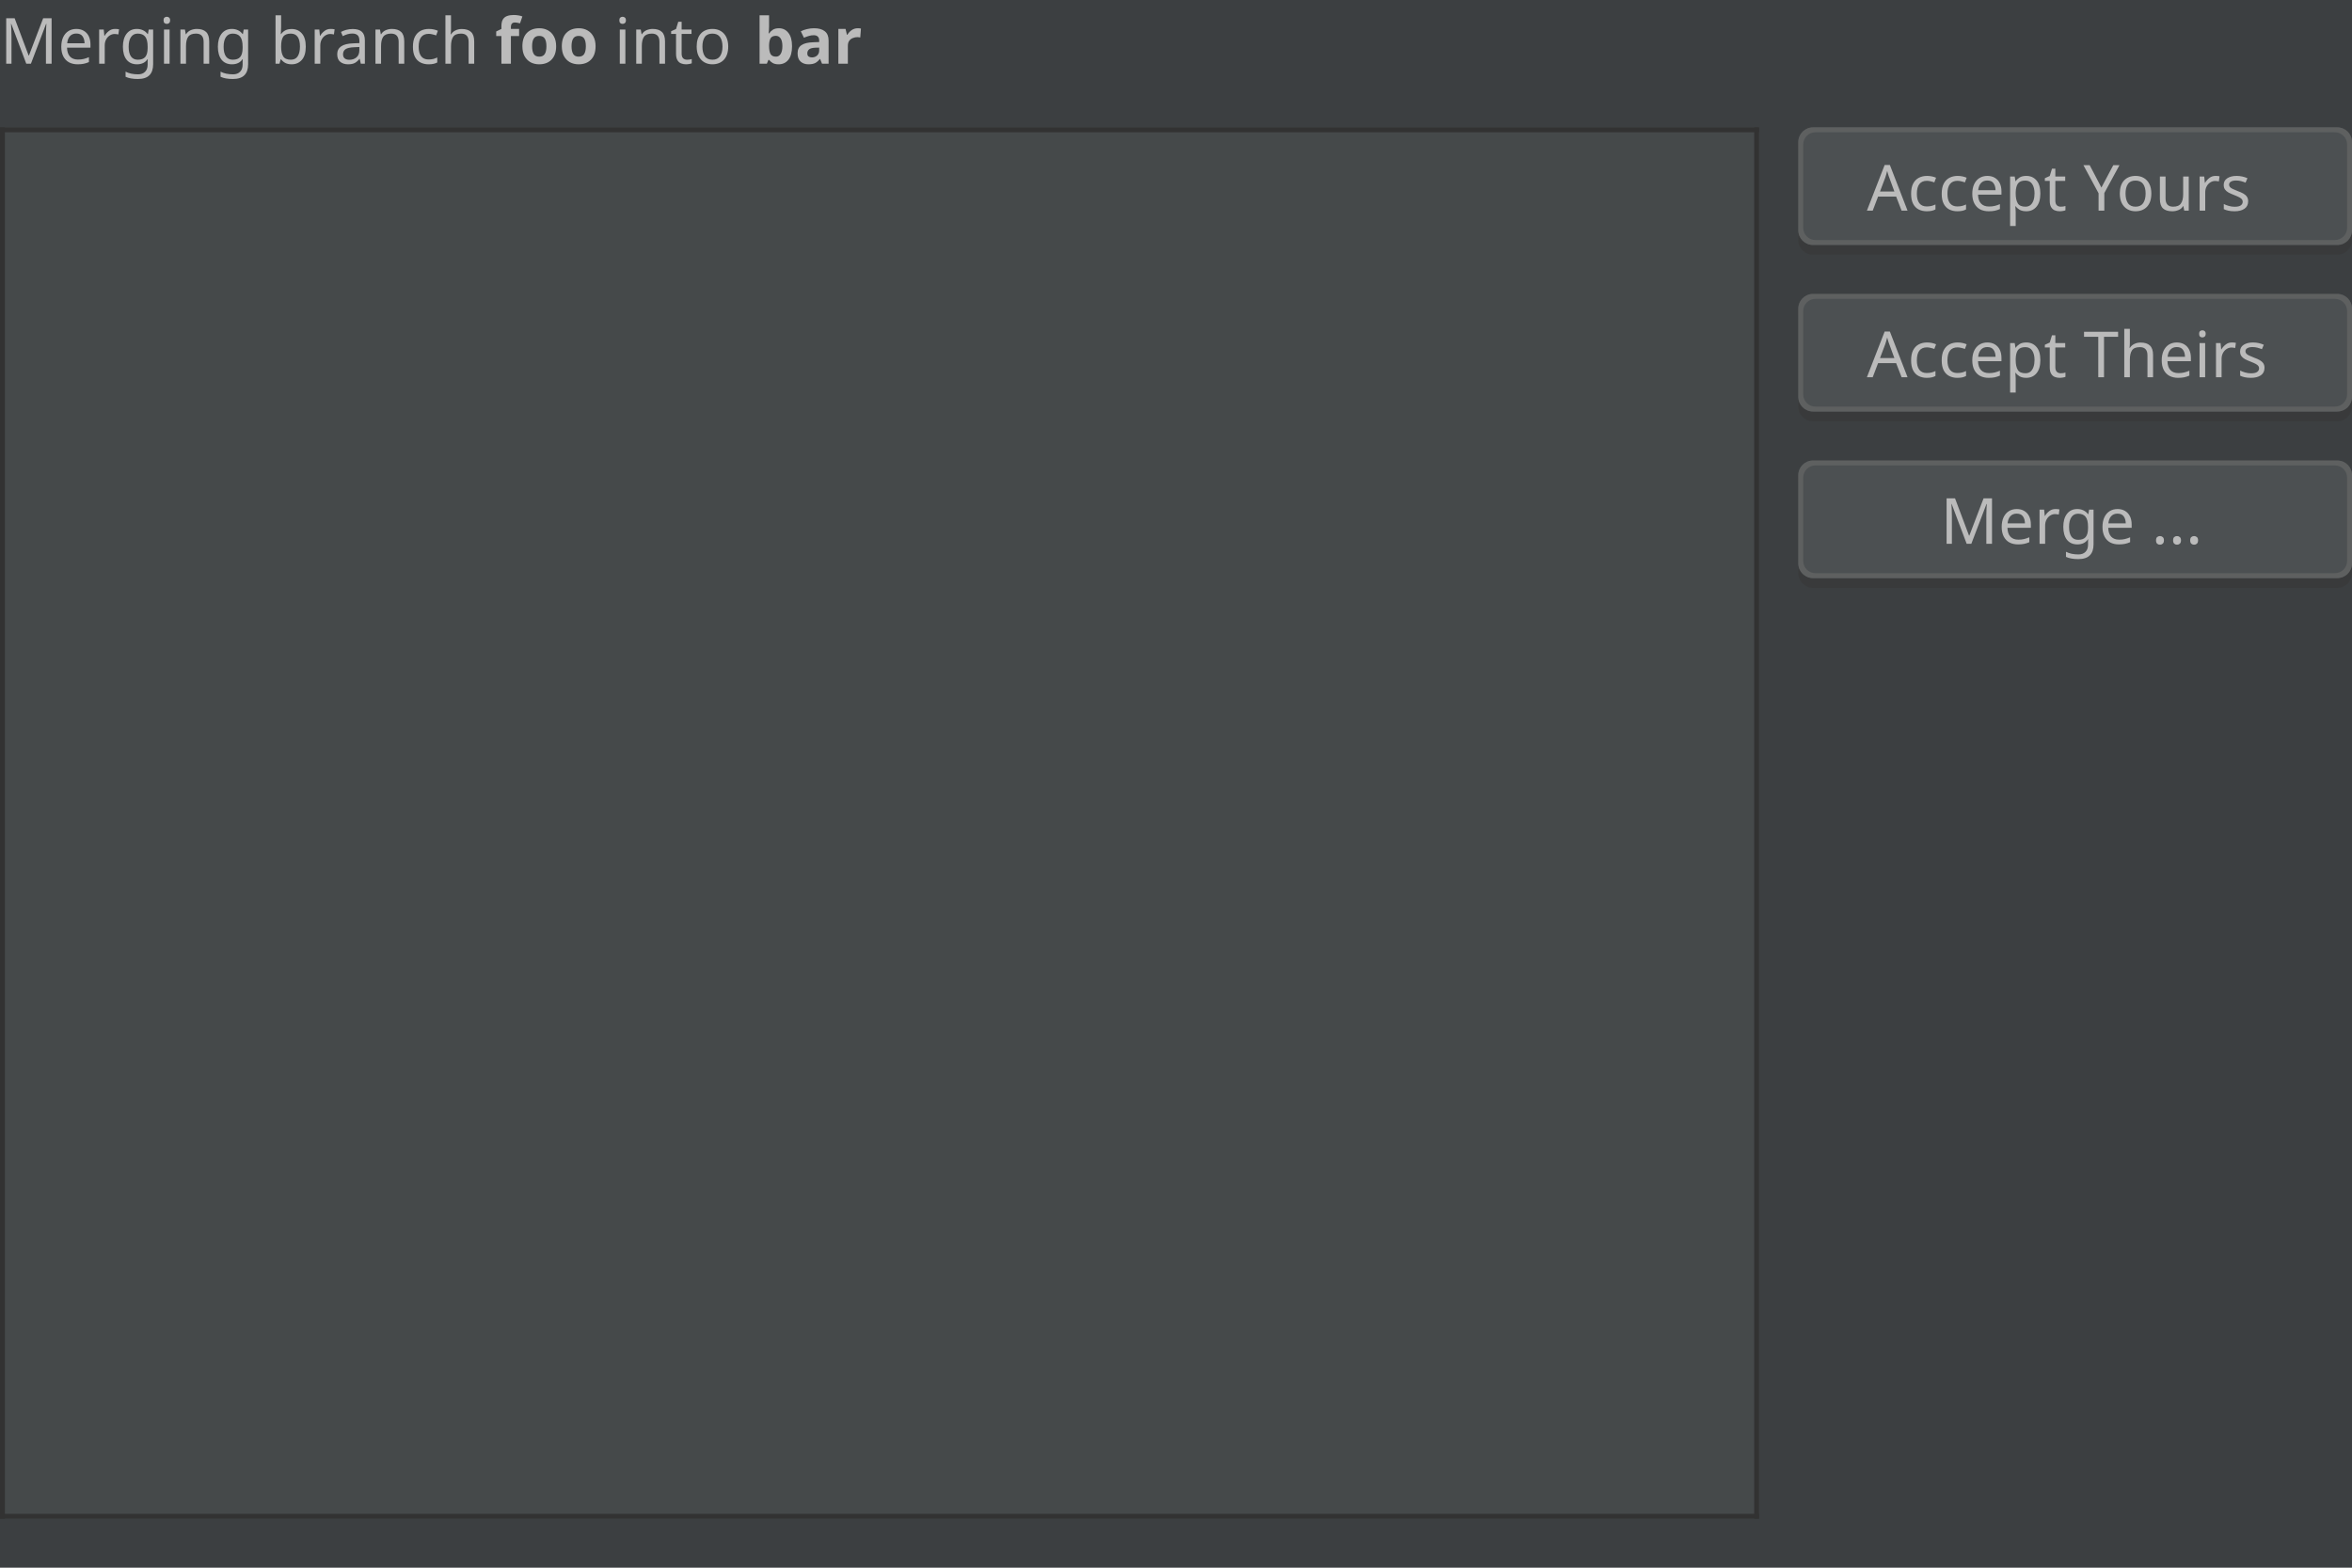
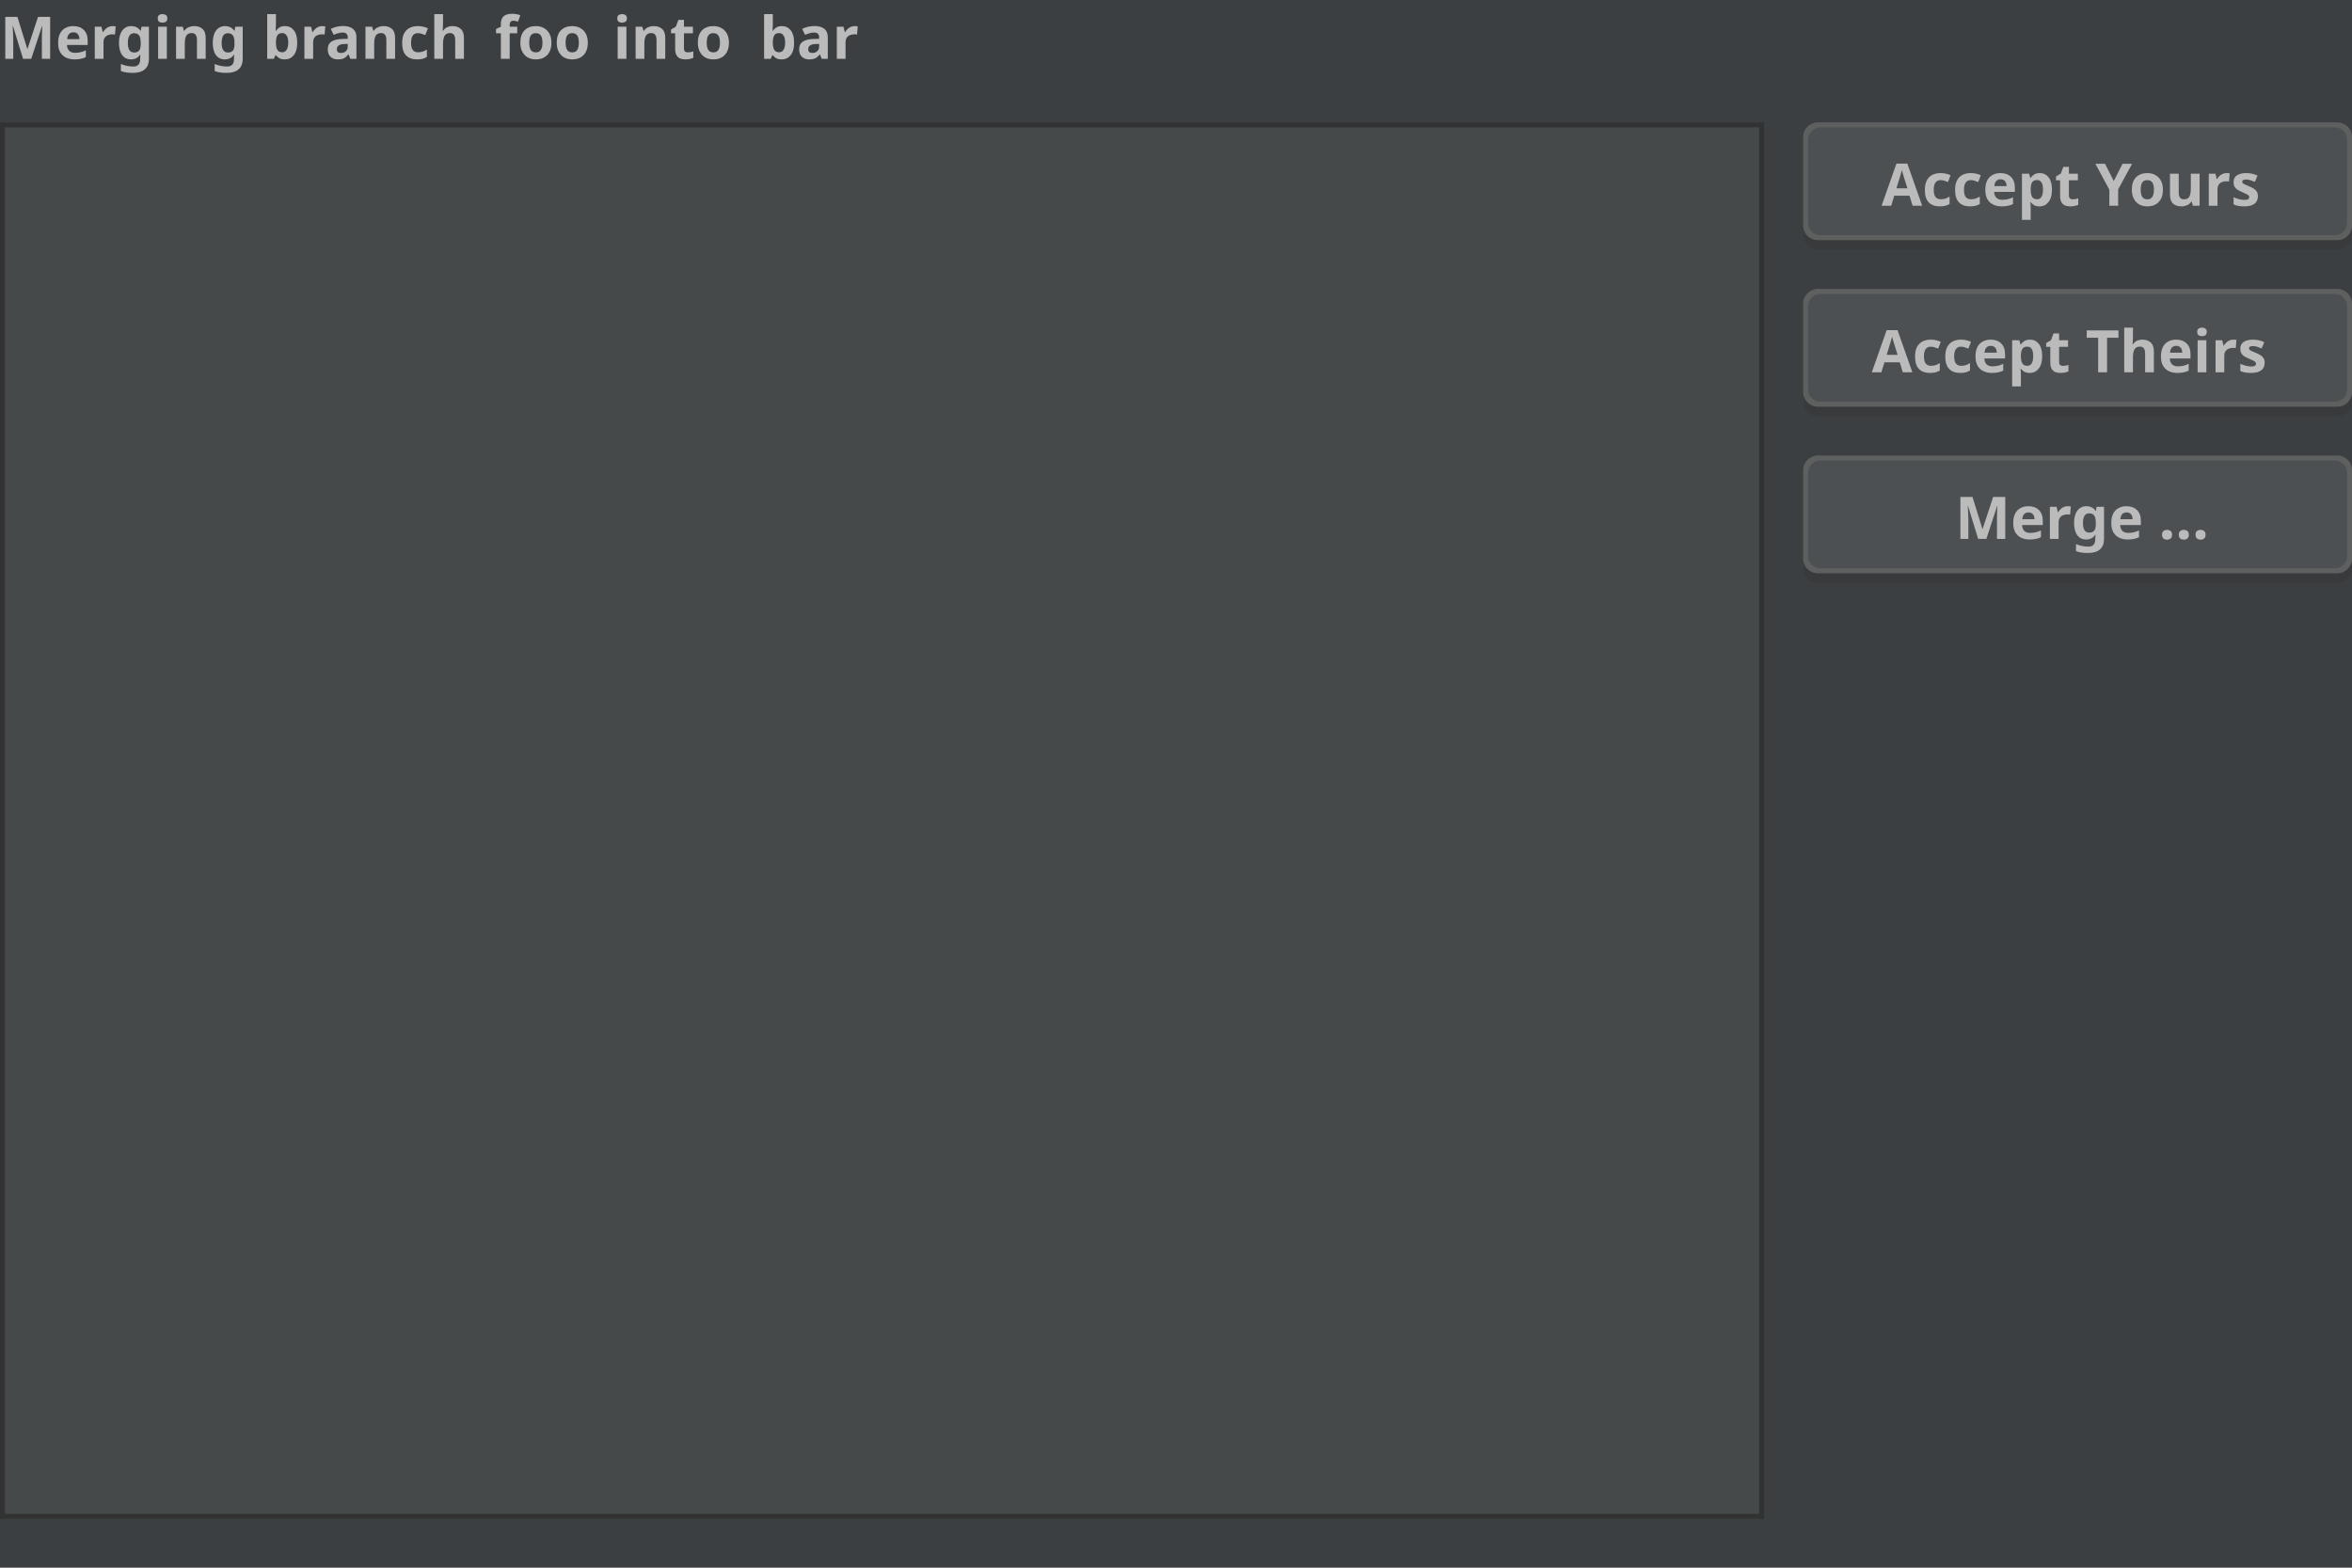
<svg xmlns="http://www.w3.org/2000/svg" fill-opacity="1" color-rendering="auto" color-interpolation="auto" text-rendering="auto" stroke="black" stroke-linecap="square" stroke-miterlimit="10" shape-rendering="auto" stroke-opacity="1" fill="black" stroke-dasharray="none" font-weight="normal" stroke-width="1" viewBox="0 0 480 320" font-family="'Dialog'" font-style="normal" stroke-linejoin="miter" font-size="12px" stroke-dashoffset="0" image-rendering="auto">
  <defs id="genericDefs" />
  <g>
    <defs id="defs0">
      <linearGradient x1="0" gradientUnits="userSpaceOnUse" x2="0" y1="0" y2="28" id="linearGradient0" spreadMethod="pad">
        <stop stop-opacity="1" stop-color="rgb(76,80,82)" offset="0%" />
        <stop stop-opacity="1" stop-color="rgb(76,80,82)" offset="100%" />
      </linearGradient>
      <linearGradient x1="0" gradientUnits="userSpaceOnUse" x2="0" y1="0" y2="28" id="linearGradient1" spreadMethod="pad">
        <stop stop-opacity="1" stop-color="rgb(76,80,82)" offset="0%" />
        <stop stop-opacity="1" stop-color="rgb(76,80,82)" offset="100%" />
      </linearGradient>
      <linearGradient x1="0" gradientUnits="userSpaceOnUse" x2="0" y1="0" y2="28" id="linearGradient2" spreadMethod="pad">
        <stop stop-opacity="1" stop-color="rgb(76,80,82)" offset="0%" />
        <stop stop-opacity="1" stop-color="rgb(76,80,82)" offset="100%" />
      </linearGradient>
      <clipPath clipPathUnits="userSpaceOnUse" id="0">
        <path d="M0 0 L480 0 L480 320 L0 320 L0 0 Z" />
      </clipPath>
      <clipPath clipPathUnits="userSpaceOnUse" id="1">
-         <path d="M0 0 L0 30 L116 30 L116 0 Z" />
+         <path d="M0 0 L0 30 L115 30 L115 0 Z" />
      </clipPath>
      <clipPath clipPathUnits="userSpaceOnUse" id="2">
-         <path d="M-1 -1 L-1 29 L115 29 L115 -1 Z" />
+         <path d="M-1 -1 L-1 29 L114 29 L114 -1 Z" />
      </clipPath>
      <clipPath clipPathUnits="userSpaceOnUse" id="3">
-         <path d="M0 0 L0 284 L359 284 L359 0 Z" />
+         <path d="M0 0 L0 285 L360 285 L360 0 Z" />
      </clipPath>
      <clipPath clipPathUnits="userSpaceOnUse" id="4">
-         <path d="M0 0 L0 16 L176 16 L176 0 Z" />
+         <path d="M0 0 L0 15 L175 15 L175 0 Z" />
      </clipPath>
    </defs>
-     <g fill="rgb(60,63,65)" font-size="13px" font-family="'.SF NS Text'" stroke="rgb(60,63,65)">
+     <g fill="rgb(60,63,65)" font-family="sans-serif" stroke="rgb(60,63,65)">
      <rect x="0" width="480" height="320" y="0" clip-path="url(#0)" stroke="none" />
    </g>
-     <g fill="rgb(60,63,65)" font-size="13px" font-family="'.SF NS Text'" transform="translate(364,91)" stroke="rgb(60,63,65)">
-       <rect x="0" width="119" height="30" y="0" clip-path="url(#1)" stroke="none" />
+     <g fill="rgb(60,63,65)" font-weight="bold" font-family="sans-serif" transform="translate(365,90)" stroke="rgb(60,63,65)">
+       <rect x="0" width="118" height="30" y="0" clip-path="url(#1)" stroke="none" />
    </g>
-     <g font-size="13px" transform="translate(365,92)" fill-opacity="0.502" fill="rgb(54,54,54)" text-rendering="optimizeLegibility" font-family="'.SF NS Text'" stroke="rgb(54,54,54)" stroke-opacity="0.502">
-       <rect x="2" y="4" clip-path="url(#2)" width="113" rx="3" ry="3" height="24" stroke="none" />
+     <g transform="translate(366,91)" fill-opacity="0.502" fill="rgb(54,54,54)" text-rendering="optimizeLegibility" font-family="sans-serif" stroke="rgb(54,54,54)" font-weight="bold" stroke-opacity="0.502">
+       <rect x="2" y="4" clip-path="url(#2)" width="112" rx="3" ry="3" height="24" stroke="none" />
    </g>
-     <g fill="url(#linearGradient0)" text-rendering="optimizeLegibility" font-size="13px" font-family="'.SF NS Text'" transform="translate(365,92)" stroke="url(#linearGradient0)">
-       <rect x="2" y="2" clip-path="url(#2)" width="113" rx="3" ry="3" height="24" stroke="none" />
+     <g fill="url(#linearGradient0)" text-rendering="optimizeLegibility" font-weight="bold" font-family="sans-serif" transform="translate(366,91)" stroke="url(#linearGradient0)">
+       <rect x="2" y="2" clip-path="url(#2)" width="112" rx="3" ry="3" height="24" stroke="none" />
    </g>
-     <g fill="rgb(187,187,187)" font-size="13px" font-family="'.SF NS Text'" transform="translate(364,91)" stroke="rgb(187,187,187)">
-       <text x="32" xml:space="preserve" y="20" clip-path="url(#1)" stroke="none">Merge ...</text>
+     <g fill="rgb(187,187,187)" font-weight="bold" font-family="sans-serif" transform="translate(365,90)" stroke="rgb(187,187,187)">
+       <text x="34" xml:space="preserve" y="20" clip-path="url(#1)" stroke="none">Merge ...</text>
    </g>
-     <g fill="rgb(94,96,96)" text-rendering="optimizeLegibility" font-size="13px" font-family="'.SF NS Text'" transform="translate(365,92)" stroke="rgb(94,96,96)">
-       <path d="M2 5 L2 23 C2 24.657 3.343 26 5 26 L112 26 C113.657 26 115 24.657 115 23 L115 5 C115 3.343 113.657 2 112 2 L5 2 C3.343 2 2 3.343 2 5 ZM3 5.5 L3 22.5 C3 23.881 4.119 25 5.5 25 L111.5 25 C112.881 25 114 23.881 114 22.5 L114 5.5 C114 4.119 112.881 3 111.5 3 L5.5 3 C4.119 3 3 4.119 3 5.5 Z" fill-rule="evenodd" clip-path="url(#2)" stroke="none" />
+     <g fill="rgb(94,96,96)" text-rendering="optimizeLegibility" font-weight="bold" font-family="sans-serif" transform="translate(366,91)" stroke="rgb(94,96,96)">
+       <path d="M2 5 L2 23 C2 24.657 3.343 26 5 26 L111 26 C112.657 26 114 24.657 114 23 L114 5 C114 3.343 112.657 2 111 2 L5 2 C3.343 2 2 3.343 2 5 ZM3 5.5 L3 22.5 C3 23.881 4.119 25 5.5 25 L110.5 25 C111.881 25 113 23.881 113 22.5 L113 5.5 C113 4.119 111.881 3 110.5 3 L5.5 3 C4.119 3 3 4.119 3 5.5 Z" fill-rule="evenodd" clip-path="url(#2)" stroke="none" />
    </g>
-     <g fill="rgb(60,63,65)" font-size="13px" font-family="'.SF NS Text'" transform="translate(364,57)" stroke="rgb(60,63,65)">
-       <rect x="0" width="119" height="30" y="0" clip-path="url(#1)" stroke="none" />
+     <g fill="rgb(60,63,65)" font-weight="bold" font-family="sans-serif" transform="translate(365,56)" stroke="rgb(60,63,65)">
+       <rect x="0" width="118" height="30" y="0" clip-path="url(#1)" stroke="none" />
    </g>
-     <g font-size="13px" transform="translate(365,58)" fill-opacity="0.502" fill="rgb(54,54,54)" text-rendering="optimizeLegibility" font-family="'.SF NS Text'" stroke="rgb(54,54,54)" stroke-opacity="0.502">
-       <rect x="2" y="4" clip-path="url(#2)" width="113" rx="3" ry="3" height="24" stroke="none" />
+     <g transform="translate(366,57)" fill-opacity="0.502" fill="rgb(54,54,54)" text-rendering="optimizeLegibility" font-family="sans-serif" stroke="rgb(54,54,54)" font-weight="bold" stroke-opacity="0.502">
+       <rect x="2" y="4" clip-path="url(#2)" width="112" rx="3" ry="3" height="24" stroke="none" />
    </g>
-     <g fill="url(#linearGradient1)" text-rendering="optimizeLegibility" font-size="13px" font-family="'.SF NS Text'" transform="translate(365,58)" stroke="url(#linearGradient1)">
-       <rect x="2" y="2" clip-path="url(#2)" width="113" rx="3" ry="3" height="24" stroke="none" />
+     <g fill="url(#linearGradient1)" text-rendering="optimizeLegibility" font-weight="bold" font-family="sans-serif" transform="translate(366,57)" stroke="url(#linearGradient1)">
+       <rect x="2" y="2" clip-path="url(#2)" width="112" rx="3" ry="3" height="24" stroke="none" />
    </g>
-     <g fill="rgb(187,187,187)" font-size="13px" font-family="'.SF NS Text'" transform="translate(364,57)" stroke="rgb(187,187,187)">
+     <g fill="rgb(187,187,187)" font-weight="bold" font-family="sans-serif" transform="translate(365,56)" stroke="rgb(187,187,187)">
      <text x="17" xml:space="preserve" y="20" clip-path="url(#1)" stroke="none">Accept Theirs</text>
    </g>
-     <g fill="rgb(94,96,96)" text-rendering="optimizeLegibility" font-size="13px" font-family="'.SF NS Text'" transform="translate(365,58)" stroke="rgb(94,96,96)">
-       <path d="M2 5 L2 23 C2 24.657 3.343 26 5 26 L112 26 C113.657 26 115 24.657 115 23 L115 5 C115 3.343 113.657 2 112 2 L5 2 C3.343 2 2 3.343 2 5 ZM3 5.5 L3 22.5 C3 23.881 4.119 25 5.5 25 L111.5 25 C112.881 25 114 23.881 114 22.5 L114 5.5 C114 4.119 112.881 3 111.5 3 L5.5 3 C4.119 3 3 4.119 3 5.5 Z" fill-rule="evenodd" clip-path="url(#2)" stroke="none" />
+     <g fill="rgb(94,96,96)" text-rendering="optimizeLegibility" font-weight="bold" font-family="sans-serif" transform="translate(366,57)" stroke="rgb(94,96,96)">
+       <path d="M2 5 L2 23 C2 24.657 3.343 26 5 26 L111 26 C112.657 26 114 24.657 114 23 L114 5 C114 3.343 112.657 2 111 2 L5 2 C3.343 2 2 3.343 2 5 ZM3 5.5 L3 22.5 C3 23.881 4.119 25 5.5 25 L110.5 25 C111.881 25 113 23.881 113 22.5 L113 5.5 C113 4.119 111.881 3 110.5 3 L5.5 3 C4.119 3 3 4.119 3 5.5 Z" fill-rule="evenodd" clip-path="url(#2)" stroke="none" />
    </g>
-     <g fill="rgb(60,63,65)" font-size="13px" font-family="'.SF NS Text'" transform="translate(364,23)" stroke="rgb(60,63,65)">
-       <rect x="0" width="119" height="30" y="0" clip-path="url(#1)" stroke="none" />
+     <g fill="rgb(60,63,65)" font-weight="bold" font-family="sans-serif" transform="translate(365,22)" stroke="rgb(60,63,65)">
+       <rect x="0" width="118" height="30" y="0" clip-path="url(#1)" stroke="none" />
    </g>
-     <g font-size="13px" transform="translate(365,24)" fill-opacity="0.502" fill="rgb(54,54,54)" text-rendering="optimizeLegibility" font-family="'.SF NS Text'" stroke="rgb(54,54,54)" stroke-opacity="0.502">
-       <rect x="2" y="4" clip-path="url(#2)" width="113" rx="3" ry="3" height="24" stroke="none" />
+     <g transform="translate(366,23)" fill-opacity="0.502" fill="rgb(54,54,54)" text-rendering="optimizeLegibility" font-family="sans-serif" stroke="rgb(54,54,54)" font-weight="bold" stroke-opacity="0.502">
+       <rect x="2" y="4" clip-path="url(#2)" width="112" rx="3" ry="3" height="24" stroke="none" />
    </g>
-     <g fill="url(#linearGradient2)" text-rendering="optimizeLegibility" font-size="13px" font-family="'.SF NS Text'" transform="translate(365,24)" stroke="url(#linearGradient2)">
-       <rect x="2" y="2" clip-path="url(#2)" width="113" rx="3" ry="3" height="24" stroke="none" />
+     <g fill="url(#linearGradient2)" text-rendering="optimizeLegibility" font-weight="bold" font-family="sans-serif" transform="translate(366,23)" stroke="url(#linearGradient2)">
+       <rect x="2" y="2" clip-path="url(#2)" width="112" rx="3" ry="3" height="24" stroke="none" />
    </g>
-     <g fill="rgb(187,187,187)" font-size="13px" font-family="'.SF NS Text'" transform="translate(364,23)" stroke="rgb(187,187,187)">
-       <text x="17" xml:space="preserve" y="20" clip-path="url(#1)" stroke="none">Accept Yours</text>
+     <g fill="rgb(187,187,187)" font-weight="bold" font-family="sans-serif" transform="translate(365,22)" stroke="rgb(187,187,187)">
+       <text x="19" xml:space="preserve" y="20" clip-path="url(#1)" stroke="none">Accept Yours</text>
    </g>
-     <g fill="rgb(94,96,96)" text-rendering="optimizeLegibility" font-size="13px" font-family="'.SF NS Text'" transform="translate(365,24)" stroke="rgb(94,96,96)">
-       <path d="M2 5 L2 23 C2 24.657 3.343 26 5 26 L112 26 C113.657 26 115 24.657 115 23 L115 5 C115 3.343 113.657 2 112 2 L5 2 C3.343 2 2 3.343 2 5 ZM3 5.5 L3 22.5 C3 23.881 4.119 25 5.5 25 L111.5 25 C112.881 25 114 23.881 114 22.5 L114 5.5 C114 4.119 112.881 3 111.5 3 L5.5 3 C4.119 3 3 4.119 3 5.5 Z" fill-rule="evenodd" clip-path="url(#2)" stroke="none" />
+     <g fill="rgb(94,96,96)" text-rendering="optimizeLegibility" font-weight="bold" font-family="sans-serif" transform="translate(366,23)" stroke="rgb(94,96,96)">
+       <path d="M2 5 L2 23 C2 24.657 3.343 26 5 26 L111 26 C112.657 26 114 24.657 114 23 L114 5 C114 3.343 112.657 2 111 2 L5 2 C3.343 2 2 3.343 2 5 ZM3 5.5 L3 22.5 C3 23.881 4.119 25 5.5 25 L110.5 25 C111.881 25 113 23.881 113 22.5 L113 5.5 C113 4.119 111.881 3 110.5 3 L5.5 3 C4.119 3 3 4.119 3 5.5 Z" fill-rule="evenodd" clip-path="url(#2)" stroke="none" />
    </g>
-     <g fill="rgb(69,73,74)" font-size="13px" font-family="'.SF NS Text'" transform="translate(0,26)" stroke="rgb(69,73,74)">
-       <rect x="0" width="359" height="284" y="0" clip-path="url(#3)" stroke="none" />
+     <g fill="rgb(69,73,74)" font-family="sans-serif" transform="translate(0,25)" stroke="rgb(69,73,74)">
+       <rect x="0" width="360" height="285" y="0" clip-path="url(#3)" stroke="none" />
    </g>
-     <g fill="rgb(50,50,50)" font-size="13px" font-family="'.SF NS Text'" transform="translate(0,26)" stroke="rgb(50,50,50)">
-       <rect x="0" width="1" height="284" y="0" clip-path="url(#3)" stroke="none" />
-       <rect x="0" width="359" height="1" y="0" clip-path="url(#3)" stroke="none" />
-       <rect x="358" width="1" height="284" y="0" clip-path="url(#3)" stroke="none" />
-       <rect x="0" width="359" height="1" y="283" clip-path="url(#3)" stroke="none" />
+     <g fill="rgb(50,50,50)" font-family="sans-serif" transform="translate(0,25)" stroke="rgb(50,50,50)">
+       <rect x="0" width="1" height="285" y="0" clip-path="url(#3)" stroke="none" />
+       <rect x="0" width="360" height="1" y="0" clip-path="url(#3)" stroke="none" />
+       <rect x="359" width="1" height="285" y="0" clip-path="url(#3)" stroke="none" />
+       <rect x="0" width="360" height="1" y="284" clip-path="url(#3)" stroke="none" />
    </g>
-     <g fill="rgb(187,187,187)" font-size="13px" font-family="'.SF NS Text'" stroke="rgb(187,187,187)">
-       <text x="0" xml:space="preserve" y="13" clip-path="url(#4)" stroke="none">Merging branch </text>
-       <text x="101" xml:space="preserve" y="13" clip-path="url(#4)" font-weight="bold" stroke="none">foo</text>
-       <text x="122" xml:space="preserve" y="13" clip-path="url(#4)" stroke="none"> into </text>
-       <text x="154" xml:space="preserve" y="13" clip-path="url(#4)" font-weight="bold" stroke="none">bar</text>
+     <g fill="rgb(187,187,187)" font-weight="bold" font-family="sans-serif" stroke="rgb(187,187,187)">
+       <text x="0" xml:space="preserve" y="12" clip-path="url(#4)" stroke="none">Merging branch </text>
+       <text x="101" xml:space="preserve" y="12" clip-path="url(#4)" stroke="none">foo</text>
+       <text x="122" xml:space="preserve" y="12" clip-path="url(#4)" stroke="none"> into </text>
+       <text x="155" xml:space="preserve" y="12" clip-path="url(#4)" stroke="none">bar</text>
    </g>
  </g>
</svg>
